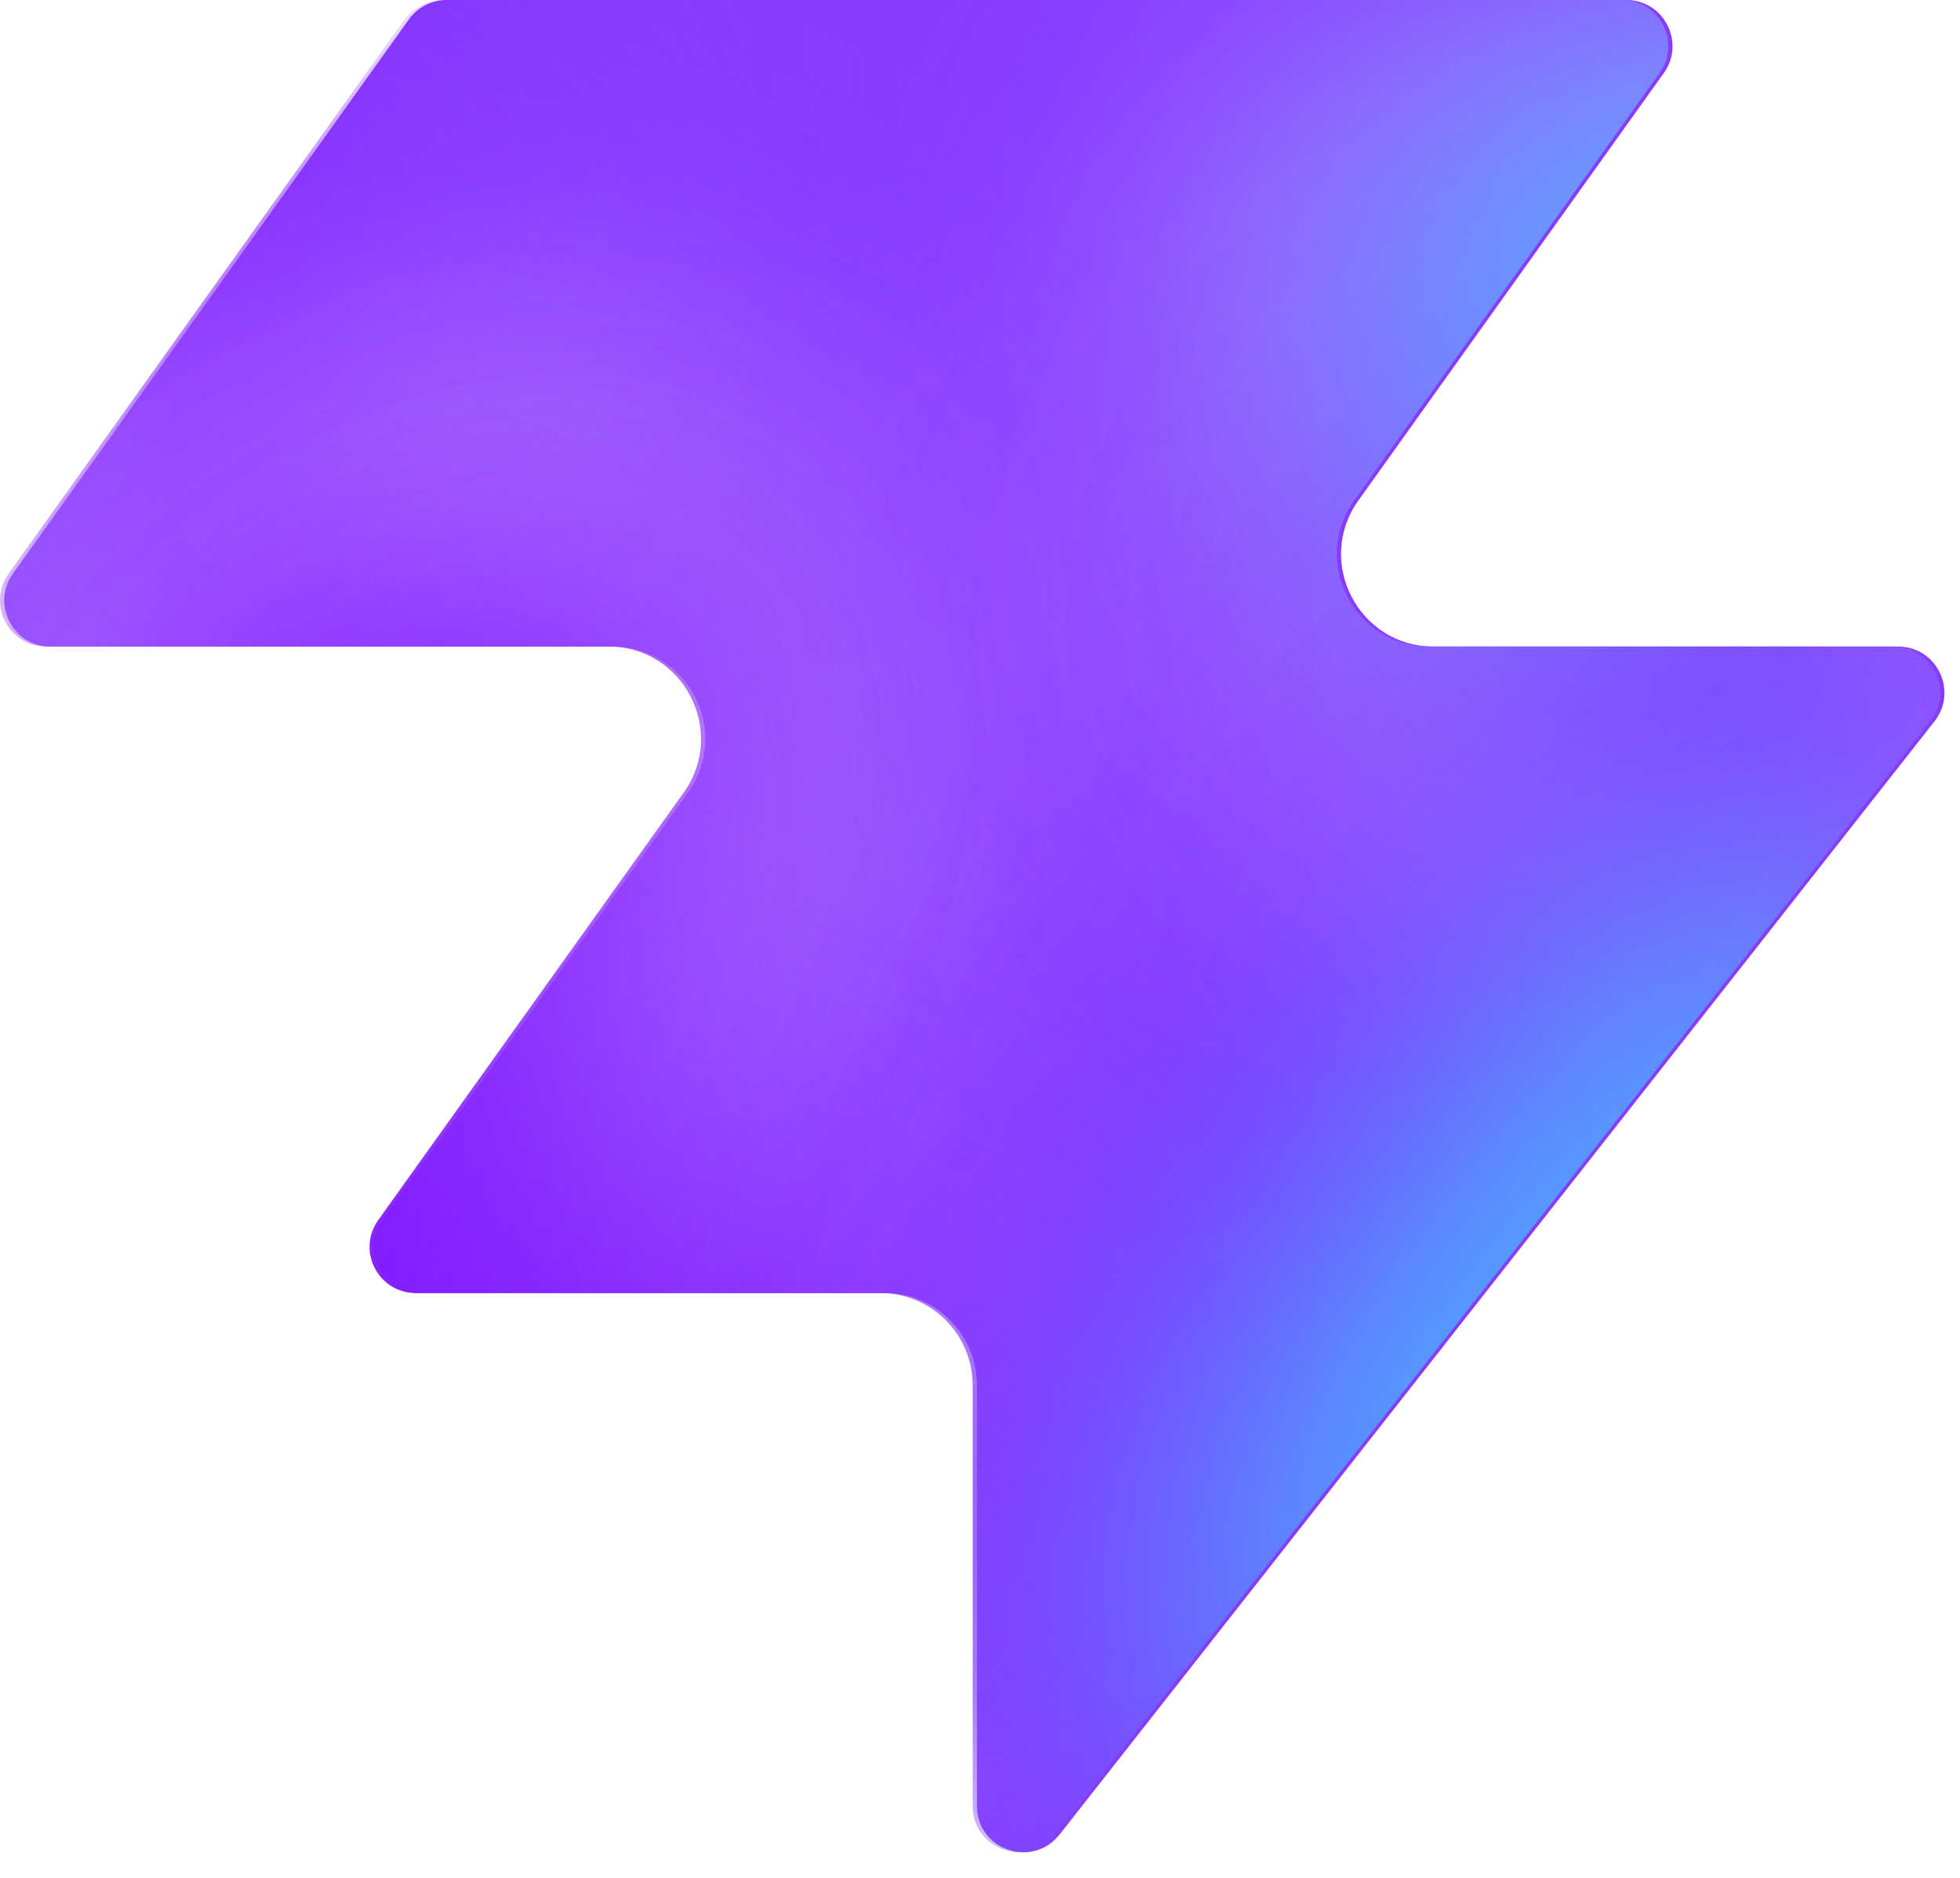
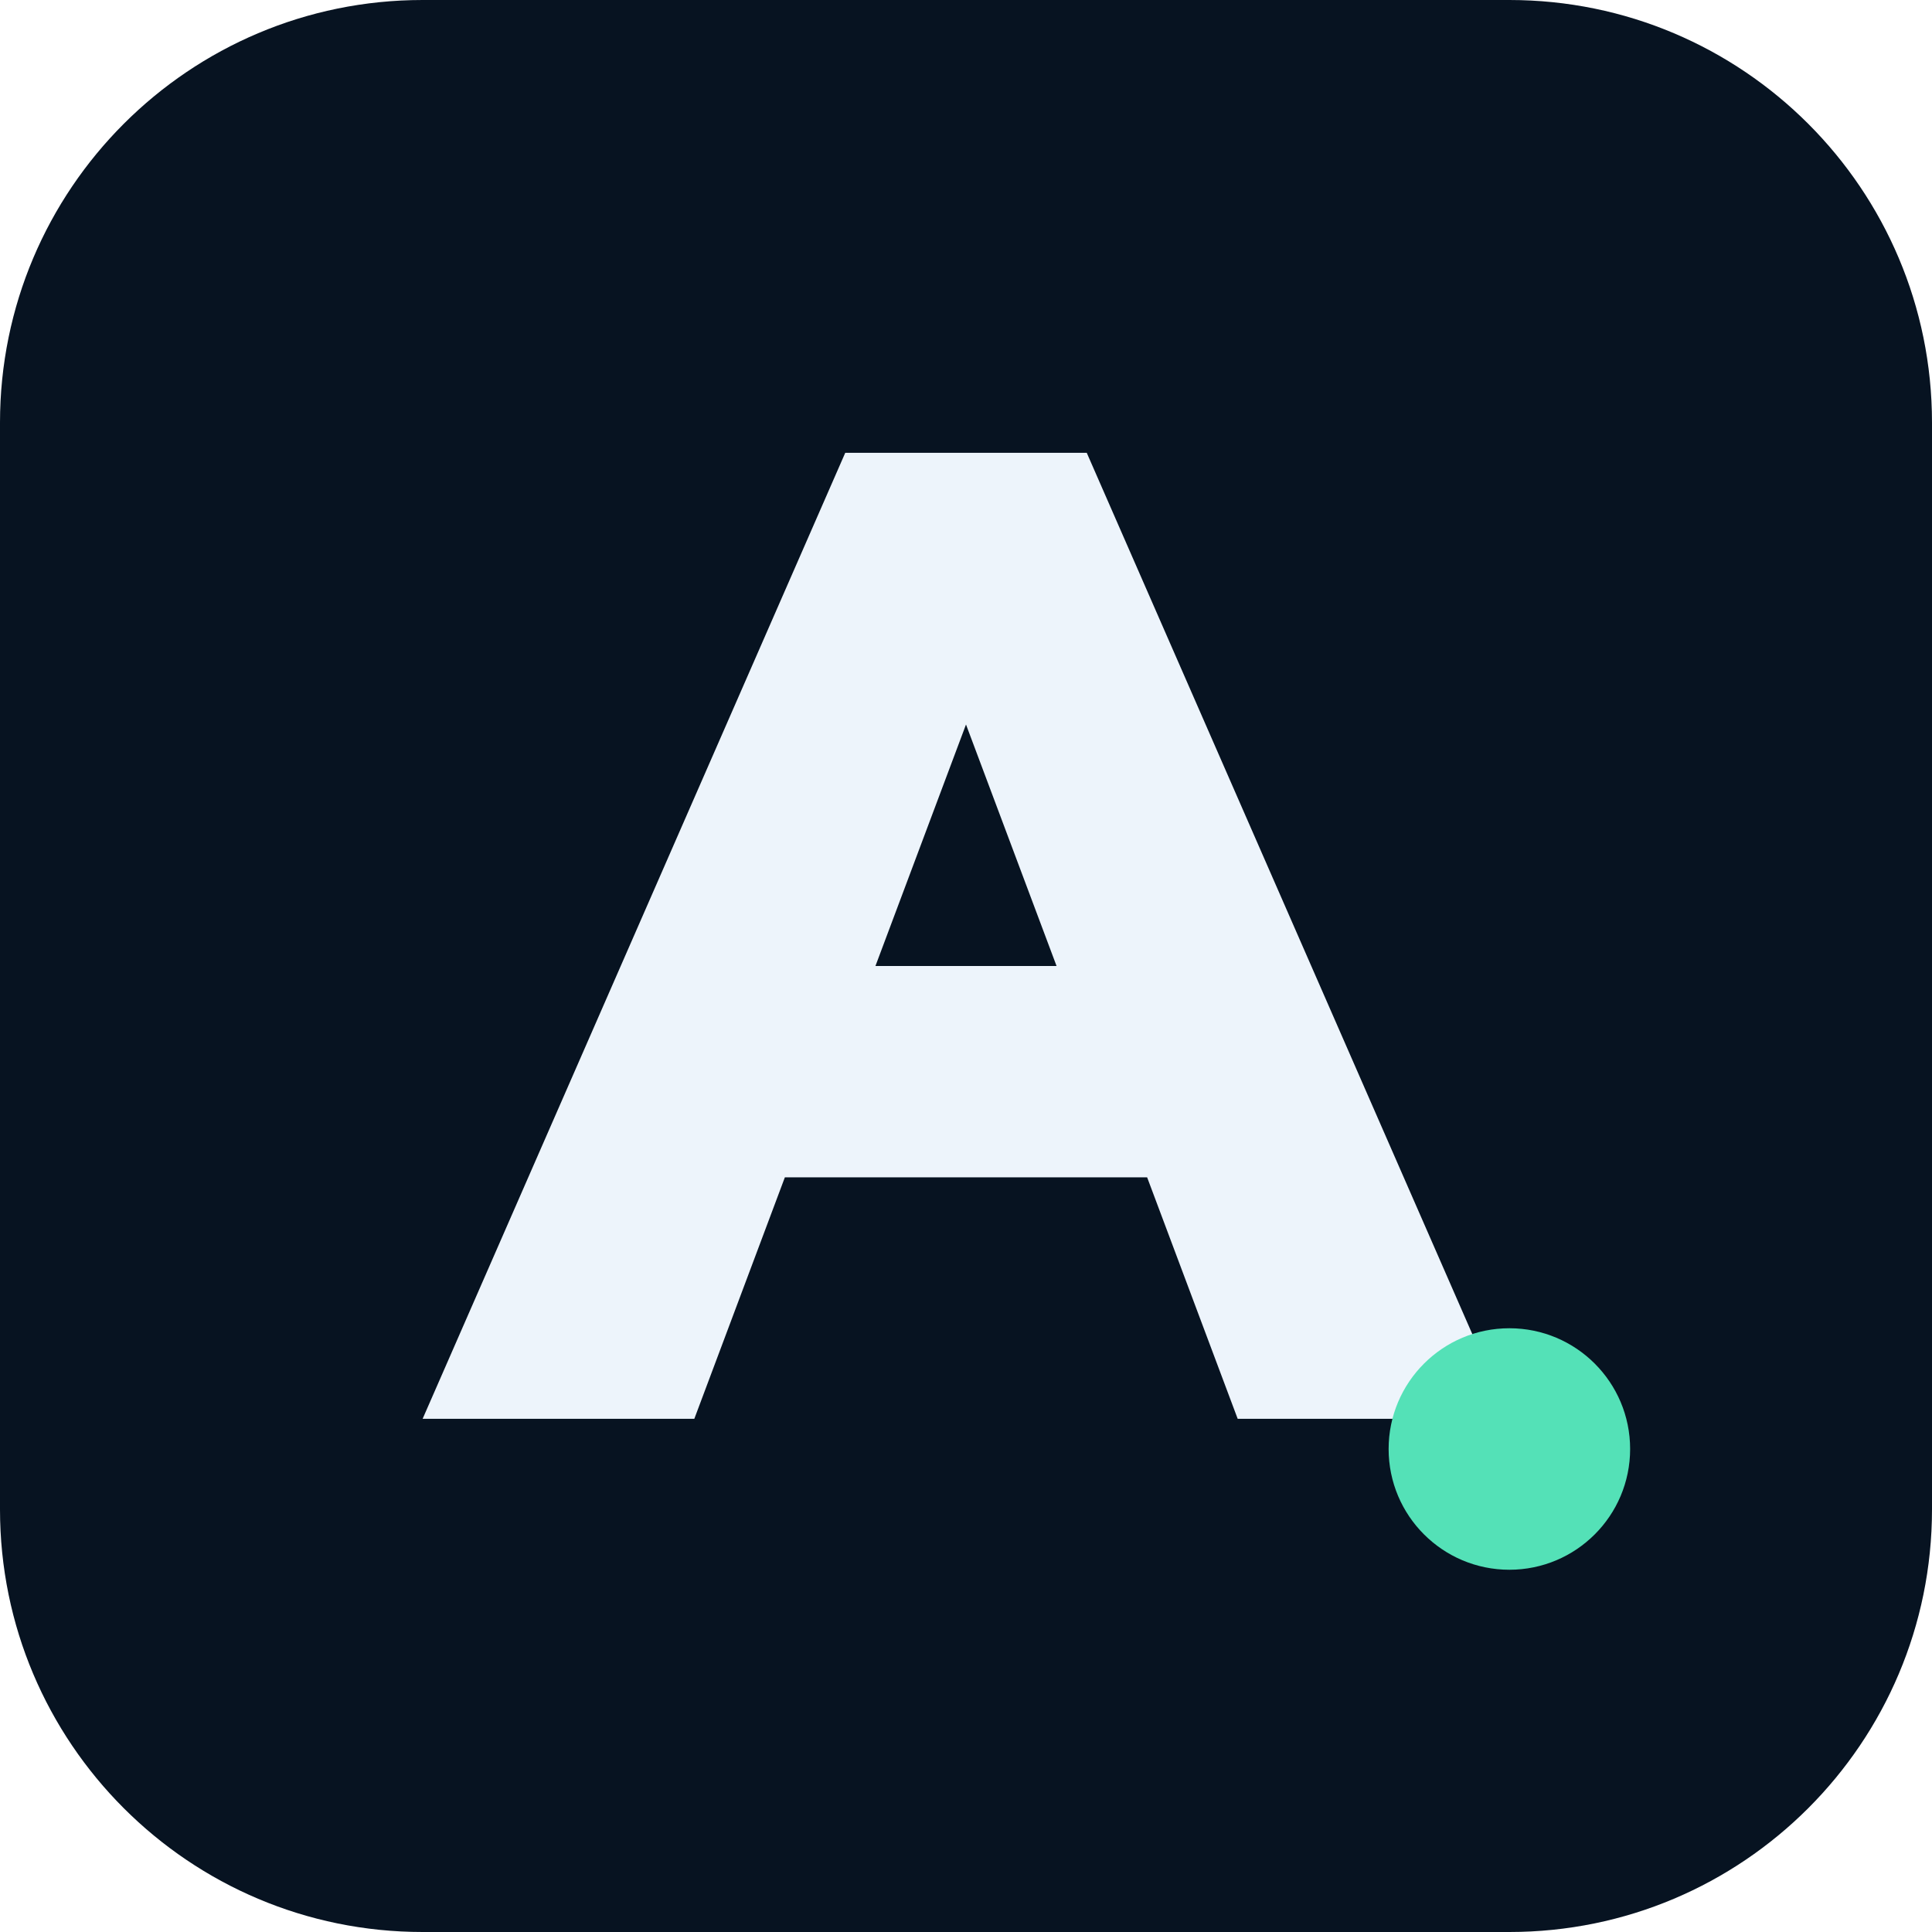
- <svg xmlns="http://www.w3.org/2000/svg" width="48" height="46" fill="none" viewBox="0 0 48 46">
-   <path fill="#863bff" d="M25.946 44.938c-.664.845-2.021.375-2.021-.698V33.937a2.26 2.26 0 0 0-2.262-2.262H10.287c-.92 0-1.456-1.04-.92-1.788l7.48-10.471c1.07-1.497 0-3.578-1.842-3.578H1.237c-.92 0-1.456-1.04-.92-1.788L10.013.474c.214-.297.556-.474.92-.474h28.894c.92 0 1.456 1.04.92 1.788l-7.48 10.471c-1.07 1.498 0 3.579 1.842 3.579h11.377c.943 0 1.473 1.088.89 1.83L25.947 44.94z" style="fill:#863bff;fill:color(display-p3 .525 .23 1);fill-opacity:1" />
-   <mask id="a" width="48" height="46" x="0" y="0" maskUnits="userSpaceOnUse" style="mask-type:alpha">
-     <path fill="#000" d="M25.842 44.938c-.664.844-2.021.375-2.021-.698V33.937a2.26 2.26 0 0 0-2.262-2.262H10.183c-.92 0-1.456-1.04-.92-1.788l7.48-10.471c1.07-1.498 0-3.579-1.842-3.579H1.133c-.92 0-1.456-1.04-.92-1.787L9.91.473c.214-.297.556-.474.92-.474h28.894c.92 0 1.456 1.04.92 1.788l-7.48 10.471c-1.07 1.498 0 3.578 1.842 3.578h11.377c.943 0 1.473 1.088.89 1.832L25.843 44.94z" style="fill:#000;fill-opacity:1" />
-   </mask>
-   <g mask="url(#a)">
-     <g filter="url(#b)">
-       <ellipse cx="5.508" cy="14.704" fill="#ede6ff" rx="5.508" ry="14.704" style="fill:#ede6ff;fill:color(display-p3 .927 .903 1);fill-opacity:1" transform="matrix(.00324 1 1 -.00324 -4.47 31.516)" />
-     </g>
-     <g filter="url(#c)">
-       <ellipse cx="10.399" cy="29.851" fill="#ede6ff" rx="10.399" ry="29.851" style="fill:#ede6ff;fill:color(display-p3 .927 .903 1);fill-opacity:1" transform="matrix(.00324 1 1 -.00324 -39.328 7.883)" />
-     </g>
-     <g filter="url(#d)">
-       <ellipse cx="5.508" cy="30.487" fill="#7e14ff" rx="5.508" ry="30.487" style="fill:#7e14ff;fill:color(display-p3 .492 .077 1);fill-opacity:1" transform="rotate(89.814 -25.913 -14.639)scale(1 -1)" />
-     </g>
-     <g filter="url(#e)">
-       <ellipse cx="5.508" cy="30.599" fill="#7e14ff" rx="5.508" ry="30.599" style="fill:#7e14ff;fill:color(display-p3 .492 .077 1);fill-opacity:1" transform="rotate(89.814 -32.644 -3.334)scale(1 -1)" />
-     </g>
-     <g filter="url(#f)">
-       <ellipse cx="5.508" cy="30.599" fill="#7e14ff" rx="5.508" ry="30.599" style="fill:#7e14ff;fill:color(display-p3 .492 .077 1);fill-opacity:1" transform="matrix(.00324 1 1 -.00324 -34.34 30.47)" />
-     </g>
-     <g filter="url(#g)">
-       <ellipse cx="14.072" cy="22.078" fill="#ede6ff" rx="14.072" ry="22.078" style="fill:#ede6ff;fill:color(display-p3 .927 .903 1);fill-opacity:1" transform="rotate(93.35 24.506 48.493)scale(-1 1)" />
-     </g>
-     <g filter="url(#h)">
-       <ellipse cx="3.47" cy="21.501" fill="#7e14ff" rx="3.47" ry="21.501" style="fill:#7e14ff;fill:color(display-p3 .492 .077 1);fill-opacity:1" transform="rotate(89.009 28.708 47.59)scale(-1 1)" />
-     </g>
-     <g filter="url(#i)">
-       <ellipse cx="3.47" cy="21.501" fill="#7e14ff" rx="3.47" ry="21.501" style="fill:#7e14ff;fill:color(display-p3 .492 .077 1);fill-opacity:1" transform="rotate(89.009 28.708 47.59)scale(-1 1)" />
-     </g>
-     <g filter="url(#j)">
-       <ellipse cx=".387" cy="8.972" fill="#7e14ff" rx="4.407" ry="29.108" style="fill:#7e14ff;fill:color(display-p3 .492 .077 1);fill-opacity:1" transform="rotate(39.51 .387 8.972)" />
-     </g>
-     <g filter="url(#k)">
-       <ellipse cx="47.523" cy="-6.092" fill="#7e14ff" rx="4.407" ry="29.108" style="fill:#7e14ff;fill:color(display-p3 .492 .077 1);fill-opacity:1" transform="rotate(37.892 47.523 -6.092)" />
-     </g>
-     <g filter="url(#l)">
-       <ellipse cx="41.412" cy="6.333" fill="#47bfff" rx="5.971" ry="9.665" style="fill:#47bfff;fill:color(display-p3 .28 .748 1);fill-opacity:1" transform="rotate(37.892 41.412 6.333)" />
-     </g>
-     <g filter="url(#m)">
-       <ellipse cx="-1.879" cy="38.332" fill="#7e14ff" rx="4.407" ry="29.108" style="fill:#7e14ff;fill:color(display-p3 .492 .077 1);fill-opacity:1" transform="rotate(37.892 -1.88 38.332)" />
-     </g>
-     <g filter="url(#n)">
-       <ellipse cx="-1.879" cy="38.332" fill="#7e14ff" rx="4.407" ry="29.108" style="fill:#7e14ff;fill:color(display-p3 .492 .077 1);fill-opacity:1" transform="rotate(37.892 -1.88 38.332)" />
-     </g>
-     <g filter="url(#o)">
-       <ellipse cx="35.651" cy="29.907" fill="#7e14ff" rx="4.407" ry="29.108" style="fill:#7e14ff;fill:color(display-p3 .492 .077 1);fill-opacity:1" transform="rotate(37.892 35.651 29.907)" />
-     </g>
-     <g filter="url(#p)">
-       <ellipse cx="38.418" cy="32.4" fill="#47bfff" rx="5.971" ry="15.297" style="fill:#47bfff;fill:color(display-p3 .28 .748 1);fill-opacity:1" transform="rotate(37.892 38.418 32.4)" />
-     </g>
-   </g>
-   <defs>
-     <filter id="b" width="60.045" height="41.654" x="-19.77" y="16.149" color-interpolation-filters="sRGB" filterUnits="userSpaceOnUse">
-       <feFlood flood-opacity="0" result="BackgroundImageFix" />
-       <feBlend in="SourceGraphic" in2="BackgroundImageFix" result="shape" />
-       <feGaussianBlur result="effect1_foregroundBlur_2002_17158" stdDeviation="7.659" />
-     </filter>
-     <filter id="c" width="90.34" height="51.437" x="-54.613" y="-7.533" color-interpolation-filters="sRGB" filterUnits="userSpaceOnUse">
-       <feFlood flood-opacity="0" result="BackgroundImageFix" />
-       <feBlend in="SourceGraphic" in2="BackgroundImageFix" result="shape" />
-       <feGaussianBlur result="effect1_foregroundBlur_2002_17158" stdDeviation="7.659" />
-     </filter>
-     <filter id="d" width="79.355" height="29.4" x="-49.64" y="2.03" color-interpolation-filters="sRGB" filterUnits="userSpaceOnUse">
-       <feFlood flood-opacity="0" result="BackgroundImageFix" />
-       <feBlend in="SourceGraphic" in2="BackgroundImageFix" result="shape" />
-       <feGaussianBlur result="effect1_foregroundBlur_2002_17158" stdDeviation="4.596" />
-     </filter>
-     <filter id="e" width="79.579" height="29.4" x="-45.045" y="20.029" color-interpolation-filters="sRGB" filterUnits="userSpaceOnUse">
-       <feFlood flood-opacity="0" result="BackgroundImageFix" />
-       <feBlend in="SourceGraphic" in2="BackgroundImageFix" result="shape" />
-       <feGaussianBlur result="effect1_foregroundBlur_2002_17158" stdDeviation="4.596" />
-     </filter>
-     <filter id="f" width="79.579" height="29.4" x="-43.513" y="21.178" color-interpolation-filters="sRGB" filterUnits="userSpaceOnUse">
-       <feFlood flood-opacity="0" result="BackgroundImageFix" />
-       <feBlend in="SourceGraphic" in2="BackgroundImageFix" result="shape" />
-       <feGaussianBlur result="effect1_foregroundBlur_2002_17158" stdDeviation="4.596" />
-     </filter>
-     <filter id="g" width="74.749" height="58.852" x="15.756" y="-17.901" color-interpolation-filters="sRGB" filterUnits="userSpaceOnUse">
-       <feFlood flood-opacity="0" result="BackgroundImageFix" />
-       <feBlend in="SourceGraphic" in2="BackgroundImageFix" result="shape" />
-       <feGaussianBlur result="effect1_foregroundBlur_2002_17158" stdDeviation="7.659" />
-     </filter>
-     <filter id="h" width="61.377" height="25.362" x="23.548" y="2.284" color-interpolation-filters="sRGB" filterUnits="userSpaceOnUse">
-       <feFlood flood-opacity="0" result="BackgroundImageFix" />
-       <feBlend in="SourceGraphic" in2="BackgroundImageFix" result="shape" />
-       <feGaussianBlur result="effect1_foregroundBlur_2002_17158" stdDeviation="4.596" />
-     </filter>
-     <filter id="i" width="61.377" height="25.362" x="23.548" y="2.284" color-interpolation-filters="sRGB" filterUnits="userSpaceOnUse">
-       <feFlood flood-opacity="0" result="BackgroundImageFix" />
-       <feBlend in="SourceGraphic" in2="BackgroundImageFix" result="shape" />
-       <feGaussianBlur result="effect1_foregroundBlur_2002_17158" stdDeviation="4.596" />
-     </filter>
-     <filter id="j" width="56.045" height="63.649" x="-27.636" y="-22.853" color-interpolation-filters="sRGB" filterUnits="userSpaceOnUse">
-       <feFlood flood-opacity="0" result="BackgroundImageFix" />
-       <feBlend in="SourceGraphic" in2="BackgroundImageFix" result="shape" />
-       <feGaussianBlur result="effect1_foregroundBlur_2002_17158" stdDeviation="4.596" />
-     </filter>
-     <filter id="k" width="54.814" height="64.646" x="20.116" y="-38.415" color-interpolation-filters="sRGB" filterUnits="userSpaceOnUse">
-       <feFlood flood-opacity="0" result="BackgroundImageFix" />
-       <feBlend in="SourceGraphic" in2="BackgroundImageFix" result="shape" />
-       <feGaussianBlur result="effect1_foregroundBlur_2002_17158" stdDeviation="4.596" />
-     </filter>
-     <filter id="l" width="33.541" height="35.313" x="24.641" y="-11.323" color-interpolation-filters="sRGB" filterUnits="userSpaceOnUse">
-       <feFlood flood-opacity="0" result="BackgroundImageFix" />
-       <feBlend in="SourceGraphic" in2="BackgroundImageFix" result="shape" />
-       <feGaussianBlur result="effect1_foregroundBlur_2002_17158" stdDeviation="4.596" />
-     </filter>
-     <filter id="m" width="54.814" height="64.646" x="-29.286" y="6.009" color-interpolation-filters="sRGB" filterUnits="userSpaceOnUse">
-       <feFlood flood-opacity="0" result="BackgroundImageFix" />
-       <feBlend in="SourceGraphic" in2="BackgroundImageFix" result="shape" />
-       <feGaussianBlur result="effect1_foregroundBlur_2002_17158" stdDeviation="4.596" />
-     </filter>
-     <filter id="n" width="54.814" height="64.646" x="-29.286" y="6.009" color-interpolation-filters="sRGB" filterUnits="userSpaceOnUse">
-       <feFlood flood-opacity="0" result="BackgroundImageFix" />
-       <feBlend in="SourceGraphic" in2="BackgroundImageFix" result="shape" />
-       <feGaussianBlur result="effect1_foregroundBlur_2002_17158" stdDeviation="4.596" />
-     </filter>
-     <filter id="o" width="54.814" height="64.646" x="8.244" y="-2.416" color-interpolation-filters="sRGB" filterUnits="userSpaceOnUse">
-       <feFlood flood-opacity="0" result="BackgroundImageFix" />
-       <feBlend in="SourceGraphic" in2="BackgroundImageFix" result="shape" />
-       <feGaussianBlur result="effect1_foregroundBlur_2002_17158" stdDeviation="4.596" />
-     </filter>
-     <filter id="p" width="39.409" height="43.623" x="18.713" y="10.588" color-interpolation-filters="sRGB" filterUnits="userSpaceOnUse">
-       <feFlood flood-opacity="0" result="BackgroundImageFix" />
-       <feBlend in="SourceGraphic" in2="BackgroundImageFix" result="shape" />
-       <feGaussianBlur result="effect1_foregroundBlur_2002_17158" stdDeviation="4.596" />
-     </filter>
-   </defs>
+ <svg xmlns="http://www.w3.org/2000/svg" viewBox="0 0 64 64" role="img" aria-label="Aerickson Bruno initials">
+   <rect width="64" height="64" rx="14" fill="#071321" />
+   <path d="M14 47 28 15h8l14 32h-9l-3-8H26l-3 8zM29 32h6l-3-8z" fill="#edf4fb" />
+   <circle cx="50" cy="48" r="4" fill="#54e1b7" />
</svg>
